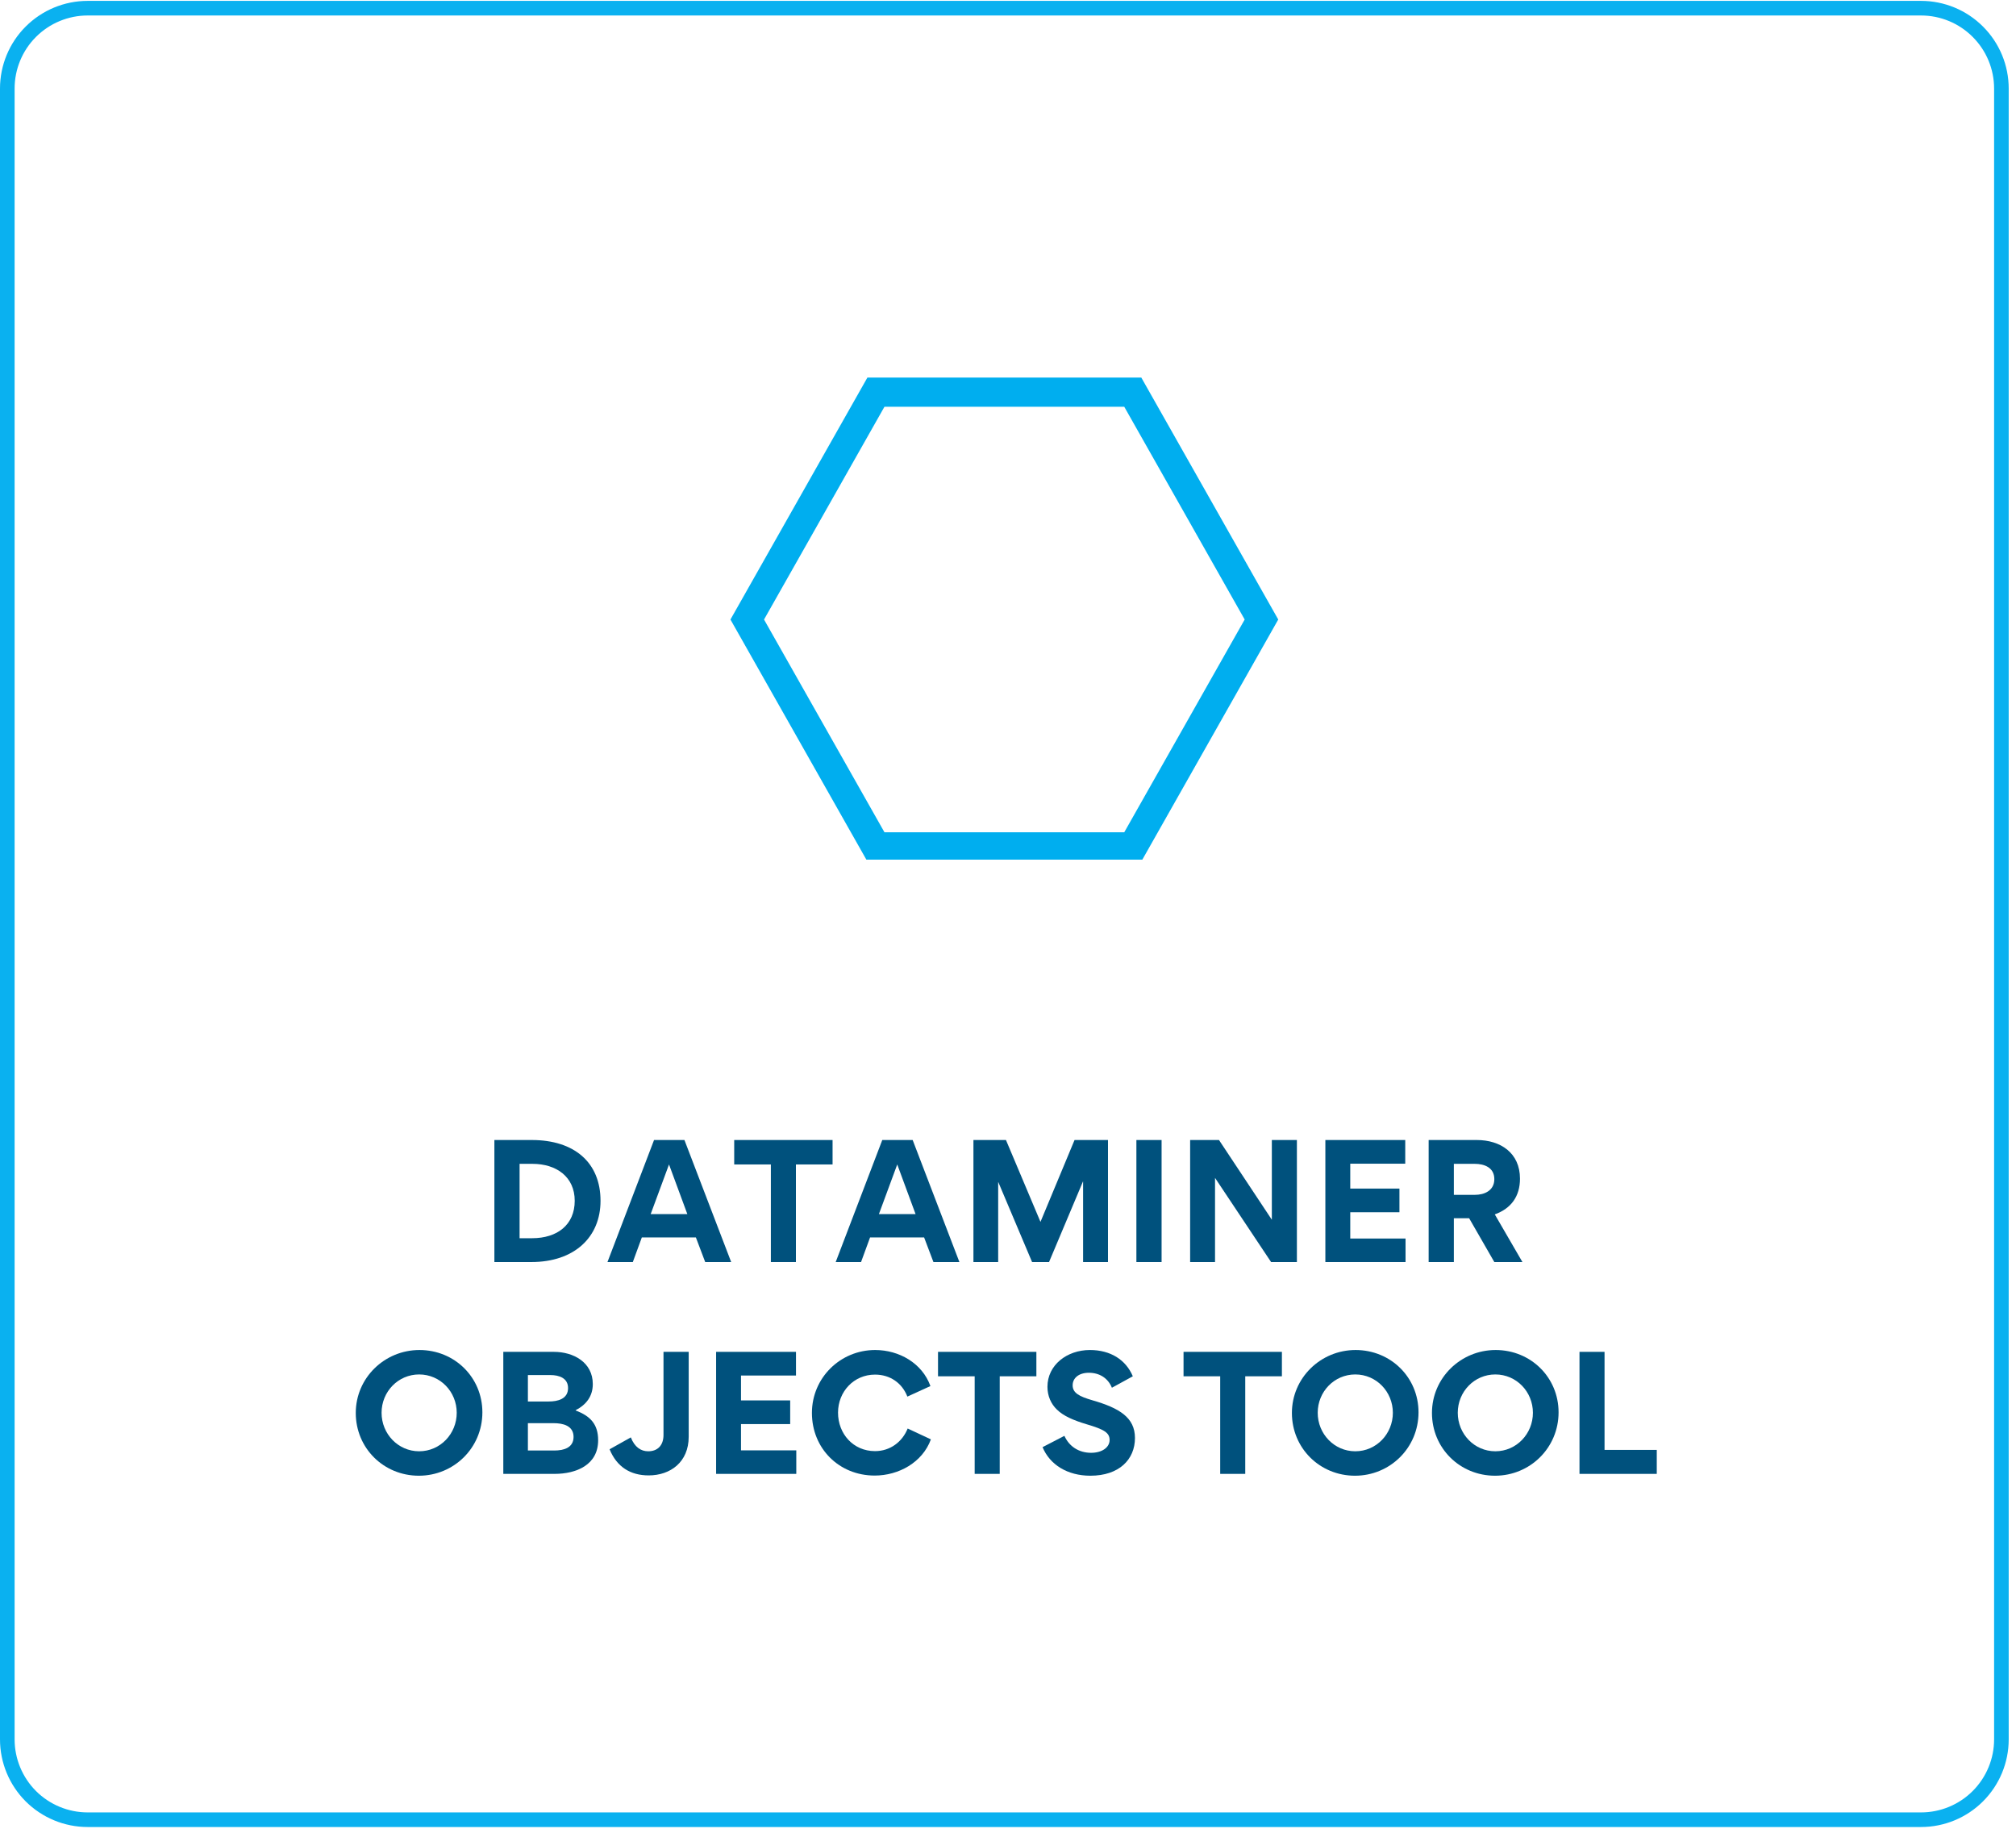
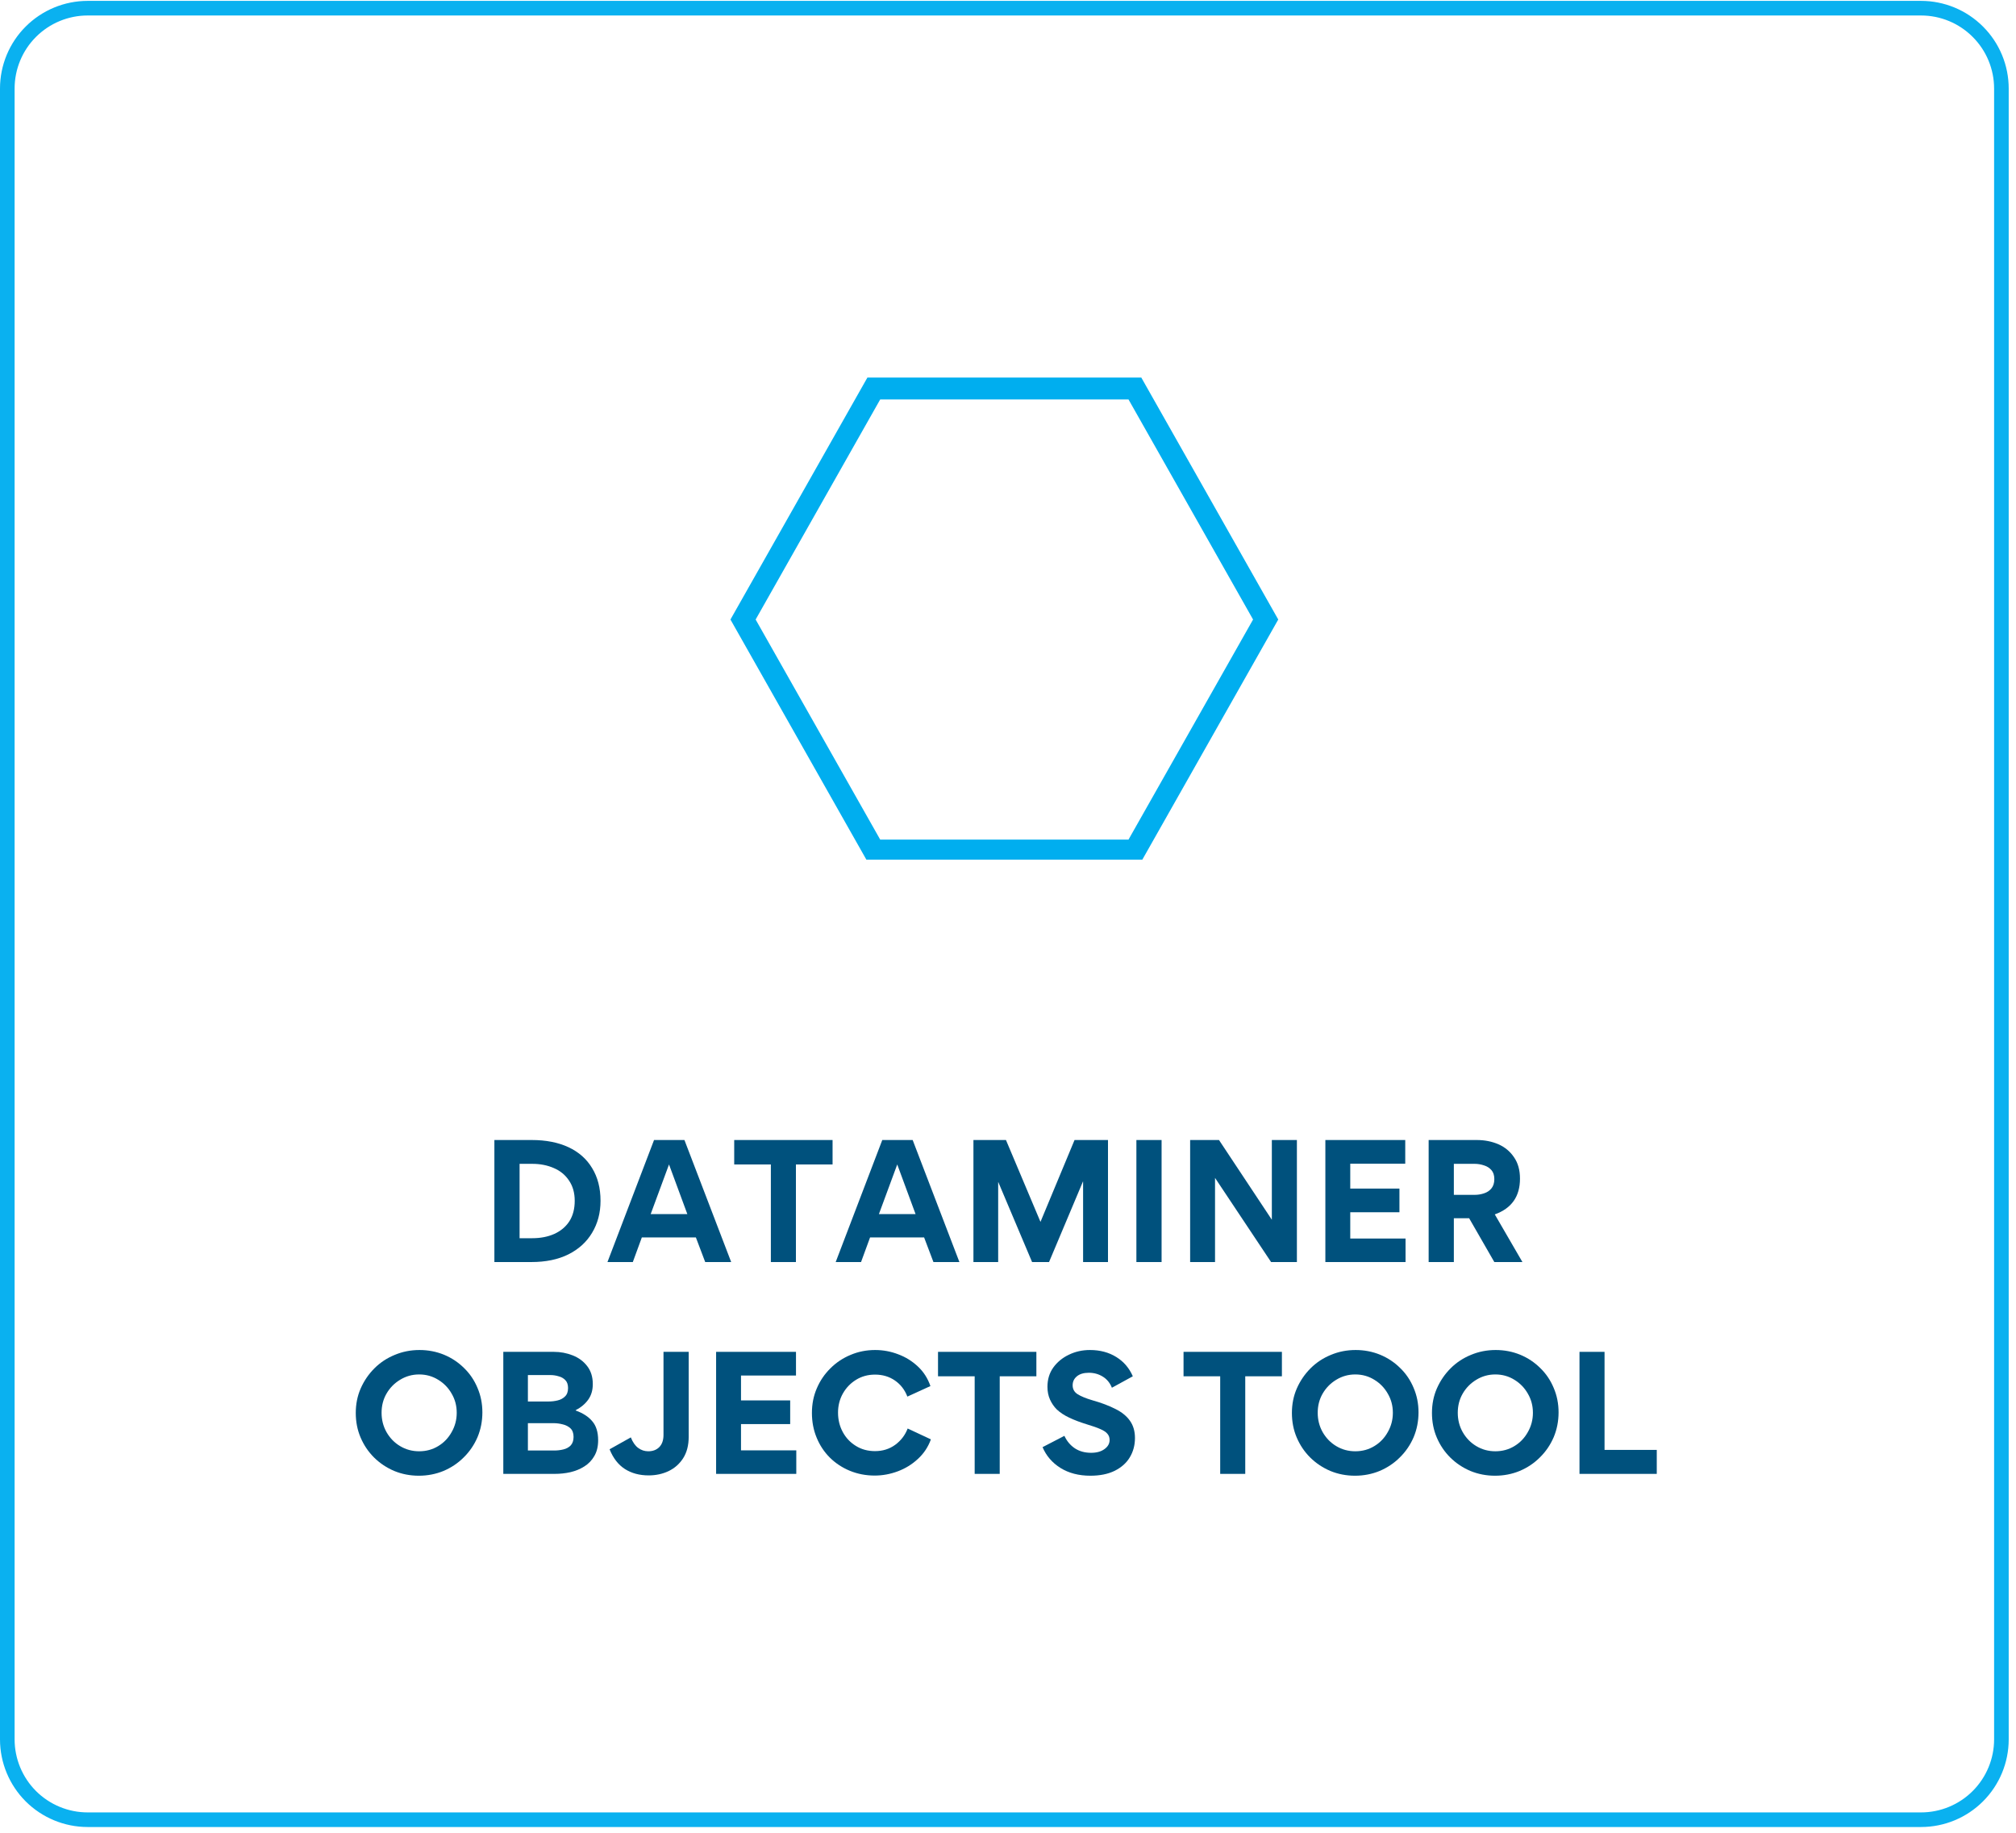
<svg xmlns="http://www.w3.org/2000/svg" width="275" zoomAndPan="magnify" viewBox="0 0 206.25 187.5" height="250" preserveAspectRatio="xMidYMid meet" version="1.0">
  <defs>
    <g />
-     <clipPath id="0497b98ab3">
+     <clipPath id="c298306fa1">
      <path d="M 0 0.09 L 205.504 0.09 L 205.504 186.91 L 0 186.91 Z M 0 0.09 " clip-rule="nonzero" />
    </clipPath>
-     <clipPath id="c3bed89591">
+     <clipPath id="c0236217c7">
      <path d="M 8.969 0.09 L 196.535 0.09 C 198.914 0.09 201.195 1.035 202.875 2.719 C 204.559 4.398 205.504 6.68 205.504 9.059 L 205.504 177.945 C 205.504 180.32 204.559 182.602 202.875 184.285 C 201.195 185.965 198.914 186.91 196.535 186.91 L 8.969 186.91 C 6.59 186.91 4.309 185.965 2.625 184.285 C 0.945 182.602 0 180.32 0 177.945 L 0 9.059 C 0 6.68 0.945 4.398 2.625 2.719 C 4.309 1.035 6.59 0.09 8.969 0.09 Z M 8.969 0.09 " clip-rule="nonzero" />
    </clipPath>
-     <clipPath id="bebba709c9">
+     <clipPath id="f5e2ad2690">
      <path d="M 74.73 38.625 L 130.773 38.625 L 130.773 87.945 L 74.73 87.945 Z M 74.73 38.625 " clip-rule="nonzero" />
    </clipPath>
-     <clipPath id="0bb83e67eb">
+     <clipPath id="0e794c02a6">
      <path d="M 130.773 63.379 L 116.762 88.133 L 88.742 88.133 L 74.73 63.379 L 88.742 38.625 L 116.762 38.625 Z M 130.773 63.379 " clip-rule="nonzero" />
    </clipPath>
  </defs>
-   <g clip-path="url(#0497b98ab3)">
-     <g clip-path="url(#c3bed89591)">
+   <g clip-path="url(#c298306fa1)">
+     <g clip-path="url(#c0236217c7)">
      <path stroke-linecap="butt" transform="matrix(0.747283, 0, 0, 0.747283, 0, 0.09058)" fill="none" stroke-linejoin="miter" d="M 12.002 -0.001 L 263 -0.001 C 266.183 -0.001 269.236 1.264 271.484 3.517 C 273.737 5.765 275.002 8.817 275.002 12.001 L 275.002 238.002 C 275.002 241.18 273.737 244.233 271.484 246.486 C 269.236 248.734 266.183 249.999 263 249.999 L 12.002 249.999 C 8.818 249.999 5.766 248.734 3.513 246.486 C 1.265 244.233 0 241.18 0 238.002 L 0 12.001 C 0 8.817 1.265 5.765 3.513 3.517 C 5.766 1.264 8.818 -0.001 12.002 -0.001 Z M 12.002 -0.001 " stroke="#0ab1f0" stroke-width="4" stroke-opacity="1" stroke-miterlimit="4" />
    </g>
  </g>
  <g fill="#00517d" fill-opacity="1">
    <g transform="translate(49.12583, 129.1118)">
      <g>
-         <path d="M 12.312 -6.266 C 12.312 -10.188 9.625 -12.484 5.281 -12.484 L 1.453 -12.484 L 1.453 0 L 5.234 0 C 9.641 0 12.312 -2.547 12.312 -6.266 Z M 9.672 -6.266 C 9.672 -3.812 7.891 -2.438 5.312 -2.438 L 4.031 -2.438 L 4.031 -10.047 L 5.344 -10.047 C 7.797 -10.047 9.672 -8.719 9.672 -6.266 Z M 9.672 -6.266 " />
+         <path d="M 12.312 -6.266 C 12.312 -5.035 12.023 -3.945 11.453 -3 C 10.891 -2.051 10.078 -1.312 9.016 -0.781 C 7.961 -0.258 6.703 0 5.234 0 L 1.453 0 L 1.453 -12.484 L 5.281 -12.484 C 6.727 -12.484 7.977 -12.238 9.031 -11.75 C 10.082 -11.258 10.891 -10.547 11.453 -9.609 C 12.023 -8.68 12.312 -7.566 12.312 -6.266 Z M 9.672 -6.266 C 9.672 -7.078 9.477 -7.766 9.094 -8.328 C 8.719 -8.898 8.203 -9.328 7.547 -9.609 C 6.891 -9.898 6.156 -10.047 5.344 -10.047 L 4.031 -10.047 L 4.031 -2.438 L 5.312 -2.438 C 6.164 -2.438 6.922 -2.582 7.578 -2.875 C 8.242 -3.176 8.758 -3.609 9.125 -4.172 C 9.488 -4.742 9.672 -5.441 9.672 -6.266 Z M 9.672 -6.266 " />
      </g>
    </g>
  </g>
  <g fill="#00517d" fill-opacity="1">
    <g transform="translate(62.16328, 129.1118)">
      <g>
-         <path d="M 2.578 0 L 3.5 -2.516 L 9.031 -2.516 L 9.984 0 L 12.641 0 L 7.859 -12.484 L 4.75 -12.484 L -0.016 0 Z M 6.281 -9.984 L 8.156 -4.906 L 4.406 -4.906 Z M 6.281 -9.984 " />
+         <path d="M 2.578 0 L -0.016 0 L 4.75 -12.484 L 7.859 -12.484 L 12.641 0 L 9.984 0 L 9.031 -2.516 L 3.5 -2.516 Z M 6.281 -9.984 L 4.406 -4.906 L 8.156 -4.906 Z M 6.281 -9.984 " />
      </g>
    </g>
  </g>
  <g fill="#00517d" fill-opacity="1">
    <g transform="translate(74.78633, 129.1118)">
      <g>
-         <path d="M 4.078 0 L 6.641 0 L 6.641 -9.984 L 10.391 -9.984 L 10.391 -12.484 L 0.328 -12.484 L 0.328 -9.984 L 4.078 -9.984 Z M 4.078 0 " />
+         <path d="M 4.078 0 L 4.078 -9.984 L 0.328 -9.984 L 0.328 -12.484 L 10.391 -12.484 L 10.391 -9.984 L 6.641 -9.984 L 6.641 0 Z M 4.078 0 " />
      </g>
    </g>
  </g>
  <g fill="#00517d" fill-opacity="1">
    <g transform="translate(85.51273, 129.1118)">
      <g>
-         <path d="M 2.578 0 L 3.5 -2.516 L 9.031 -2.516 L 9.984 0 L 12.641 0 L 7.859 -12.484 L 4.75 -12.484 L -0.016 0 Z M 6.281 -9.984 L 8.156 -4.906 L 4.406 -4.906 Z M 6.281 -9.984 " />
+         <path d="M 2.578 0 L -0.016 0 L 4.75 -12.484 L 7.859 -12.484 L 12.641 0 L 9.984 0 L 9.031 -2.516 L 3.5 -2.516 Z M 6.281 -9.984 L 4.406 -4.906 L 8.156 -4.906 Z M 6.281 -9.984 " />
      </g>
    </g>
  </g>
  <g fill="#00517d" fill-opacity="1">
    <g transform="translate(98.13578, 129.1118)">
      <g>
-         <path d="M 12.656 -8.234 L 12.672 -8.234 L 12.672 0 L 15.219 0 L 15.219 -12.484 L 11.797 -12.484 L 8.312 -4.109 L 4.781 -12.484 L 1.453 -12.484 L 1.453 0 L 3.984 0 L 3.984 -8.172 L 4 -8.172 L 7.453 0 L 9.188 0 Z M 12.656 -8.234 " />
+         <path d="M 12.656 -8.234 L 9.188 0 L 7.453 0 L 4 -8.172 L 3.984 -8.172 L 3.984 0 L 1.453 0 L 1.453 -12.484 L 4.781 -12.484 L 8.312 -4.109 L 11.797 -12.484 L 15.219 -12.484 L 15.219 0 L 12.672 0 L 12.672 -8.234 Z M 12.656 -8.234 " />
      </g>
    </g>
  </g>
  <g fill="#00517d" fill-opacity="1">
    <g transform="translate(114.8071, 129.1118)">
      <g>
-         <path d="M 4.031 -12.484 L 1.453 -12.484 L 1.453 0 L 4.031 0 Z M 4.031 -12.484 " />
+         <path d="M 4.031 -12.484 L 4.031 0 L 1.453 0 L 1.453 -12.484 Z M 4.031 -12.484 " />
      </g>
    </g>
  </g>
  <g fill="#00517d" fill-opacity="1">
    <g transform="translate(120.3058, 129.1118)">
      <g>
-         <path d="M 4 -8.609 L 9.734 0 L 12.375 0 L 12.375 -12.484 L 9.812 -12.484 L 9.812 -4.328 L 4.406 -12.484 L 1.453 -12.484 L 1.453 0 L 4 0 Z M 4 -8.609 " />
+         <path d="M 4 -8.609 L 4 0 L 1.453 0 L 1.453 -12.484 L 4.406 -12.484 L 9.812 -4.328 L 9.812 -12.484 L 12.375 -12.484 L 12.375 0 L 9.734 0 Z M 4 -8.609 " />
      </g>
    </g>
  </g>
  <g fill="#00517d" fill-opacity="1">
    <g transform="translate(134.1402, 129.1118)">
      <g>
-         <path d="M 1.453 -12.484 L 1.453 0 L 9.656 0 L 9.656 -2.406 L 4 -2.406 L 4 -5.094 L 9.031 -5.094 L 9.031 -7.516 L 4 -7.516 L 4 -10.062 L 9.625 -10.062 L 9.625 -12.484 Z M 1.453 -12.484 " />
+         <path d="M 1.453 -12.484 L 9.625 -12.484 L 9.625 -10.062 L 4 -10.062 L 4 -7.516 L 9.031 -7.516 L 9.031 -5.094 L 4 -5.094 L 4 -2.406 L 9.656 -2.406 L 9.656 0 L 1.453 0 Z M 1.453 -12.484 " />
      </g>
    </g>
  </g>
  <g fill="#00517d" fill-opacity="1">
    <g transform="translate(144.7072, 129.1118)">
      <g>
-         <path d="M 11.047 0 L 8.219 -4.875 C 9.906 -5.484 10.797 -6.734 10.797 -8.531 C 10.797 -11.172 8.797 -12.484 6.375 -12.484 L 1.453 -12.484 L 1.453 0 L 4.031 0 L 4.031 -4.484 L 5.594 -4.484 L 8.172 0 Z M 6.188 -6.875 L 4.031 -6.875 L 4.031 -10.047 L 6.172 -10.047 C 7.141 -10.047 8.172 -9.672 8.172 -8.484 C 8.172 -7.297 7.141 -6.875 6.188 -6.875 Z M 6.188 -6.875 " />
+         <path d="M 11.047 0 L 8.172 0 L 5.594 -4.484 L 4.031 -4.484 L 4.031 0 L 1.453 0 L 1.453 -12.484 L 6.375 -12.484 C 7.188 -12.484 7.926 -12.336 8.594 -12.047 C 9.258 -11.754 9.789 -11.312 10.188 -10.719 C 10.594 -10.133 10.797 -9.406 10.797 -8.531 C 10.797 -6.707 9.938 -5.488 8.219 -4.875 Z M 6.188 -6.875 C 6.5 -6.875 6.812 -6.926 7.125 -7.031 C 7.438 -7.133 7.688 -7.301 7.875 -7.531 C 8.07 -7.77 8.172 -8.086 8.172 -8.484 C 8.172 -8.879 8.07 -9.188 7.875 -9.406 C 7.676 -9.633 7.422 -9.797 7.109 -9.891 C 6.805 -9.992 6.492 -10.047 6.172 -10.047 L 4.031 -10.047 L 4.031 -6.875 Z M 6.188 -6.875 " />
      </g>
    </g>
  </g>
  <g fill="#00517d" fill-opacity="1">
    <g transform="translate(35.70978, 150.783)">
      <g>
-         <path d="M 0.688 -6.234 C 0.688 -2.625 3.547 0.188 7.141 0.188 C 10.719 0.188 13.641 -2.656 13.641 -6.297 C 13.641 -9.875 10.797 -12.672 7.203 -12.672 C 3.625 -12.672 0.688 -9.812 0.688 -6.234 Z M 3.328 -6.25 C 3.328 -8.406 5.016 -10.172 7.172 -10.172 C 9.328 -10.172 11.016 -8.406 11.016 -6.25 C 11.016 -4.094 9.328 -2.312 7.172 -2.312 C 5.016 -2.312 3.328 -4.094 3.328 -6.25 Z M 3.328 -6.25 " />
+         <path d="M 0.688 -6.234 C 0.688 -7.129 0.852 -7.961 1.188 -8.734 C 1.531 -9.516 2 -10.203 2.594 -10.797 C 3.188 -11.391 3.879 -11.848 4.672 -12.172 C 5.461 -12.504 6.305 -12.672 7.203 -12.672 C 8.098 -12.672 8.938 -12.508 9.719 -12.188 C 10.5 -11.863 11.18 -11.41 11.766 -10.828 C 12.359 -10.254 12.816 -9.578 13.141 -8.797 C 13.473 -8.023 13.641 -7.191 13.641 -6.297 C 13.641 -5.391 13.473 -4.539 13.141 -3.75 C 12.805 -2.969 12.336 -2.281 11.734 -1.688 C 11.141 -1.094 10.445 -0.629 9.656 -0.297 C 8.875 0.023 8.035 0.188 7.141 0.188 C 6.242 0.188 5.406 0.023 4.625 -0.297 C 3.844 -0.629 3.156 -1.086 2.562 -1.672 C 1.977 -2.254 1.52 -2.93 1.188 -3.703 C 0.852 -4.484 0.688 -5.328 0.688 -6.234 Z M 3.328 -6.25 C 3.328 -5.539 3.492 -4.883 3.828 -4.281 C 4.172 -3.676 4.633 -3.195 5.219 -2.844 C 5.812 -2.488 6.461 -2.312 7.172 -2.312 C 7.891 -2.312 8.539 -2.488 9.125 -2.844 C 9.707 -3.195 10.164 -3.676 10.5 -4.281 C 10.844 -4.883 11.016 -5.539 11.016 -6.25 C 11.016 -6.969 10.844 -7.617 10.5 -8.203 C 10.164 -8.797 9.707 -9.27 9.125 -9.625 C 8.539 -9.988 7.891 -10.172 7.172 -10.172 C 6.461 -10.172 5.812 -9.988 5.219 -9.625 C 4.633 -9.27 4.172 -8.797 3.828 -8.203 C 3.492 -7.617 3.328 -6.969 3.328 -6.25 Z M 3.328 -6.25 " />
      </g>
    </g>
  </g>
  <g fill="#00517d" fill-opacity="1">
    <g transform="translate(50.03821, 150.783)">
      <g>
-         <path d="M 11.156 -3.438 C 11.156 -5.094 10.344 -5.922 8.859 -6.484 L 8.859 -6.516 C 9.938 -7.078 10.609 -7.938 10.609 -9.188 C 10.609 -11.406 8.641 -12.484 6.625 -12.484 L 1.453 -12.484 L 1.453 0 L 6.703 0 C 8.906 0 11.156 -0.906 11.156 -3.438 Z M 8.078 -8.781 C 8.078 -7.656 7.016 -7.406 6.109 -7.406 L 3.969 -7.406 L 3.969 -10.109 L 6.281 -10.109 C 7.141 -10.109 8.078 -9.812 8.078 -8.781 Z M 8.641 -3.781 C 8.641 -2.656 7.609 -2.391 6.672 -2.391 L 3.969 -2.391 L 3.969 -5.188 L 6.594 -5.188 C 7.547 -5.188 8.641 -4.938 8.641 -3.781 Z M 8.641 -3.781 " />
+         <path d="M 11.156 -3.438 C 11.156 -2.801 11.023 -2.266 10.766 -1.828 C 10.516 -1.391 10.176 -1.035 9.75 -0.766 C 9.32 -0.492 8.844 -0.297 8.312 -0.172 C 7.789 -0.055 7.254 0 6.703 0 L 1.453 0 L 1.453 -12.484 L 6.625 -12.484 C 7.301 -12.484 7.941 -12.363 8.547 -12.125 C 9.16 -11.883 9.656 -11.52 10.031 -11.031 C 10.414 -10.539 10.609 -9.926 10.609 -9.188 C 10.609 -8.562 10.453 -8.031 10.141 -7.594 C 9.828 -7.156 9.398 -6.797 8.859 -6.516 L 8.859 -6.484 C 9.609 -6.211 10.176 -5.844 10.562 -5.375 C 10.957 -4.914 11.156 -4.27 11.156 -3.438 Z M 8.078 -8.781 C 8.078 -9.133 7.984 -9.406 7.797 -9.594 C 7.617 -9.781 7.391 -9.91 7.109 -9.984 C 6.836 -10.066 6.562 -10.109 6.281 -10.109 L 3.969 -10.109 L 3.969 -7.406 L 6.109 -7.406 C 6.41 -7.406 6.711 -7.441 7.016 -7.516 C 7.316 -7.586 7.566 -7.723 7.766 -7.922 C 7.973 -8.117 8.078 -8.406 8.078 -8.781 Z M 8.641 -3.781 C 8.641 -4.164 8.535 -4.457 8.328 -4.656 C 8.117 -4.852 7.859 -4.988 7.547 -5.062 C 7.234 -5.145 6.914 -5.188 6.594 -5.188 L 3.969 -5.188 L 3.969 -2.391 L 6.672 -2.391 C 6.984 -2.391 7.289 -2.426 7.594 -2.5 C 7.895 -2.57 8.145 -2.707 8.344 -2.906 C 8.539 -3.113 8.641 -3.406 8.641 -3.781 Z M 8.641 -3.781 " />
      </g>
    </g>
  </g>
  <g fill="#00517d" fill-opacity="1">
    <g transform="translate(61.89624, 150.783)">
      <g>
-         <path d="M 8.562 -3.797 L 8.562 -12.484 L 5.984 -12.484 L 5.984 -3.984 C 5.984 -2.906 5.375 -2.312 4.422 -2.312 C 3.672 -2.312 3.031 -2.734 2.641 -3.734 L 0.469 -2.516 C 1.203 -0.719 2.594 0.156 4.469 0.156 C 6.688 0.156 8.562 -1.203 8.562 -3.797 Z M 8.562 -3.797 " />
+         <path d="M 8.562 -3.797 C 8.562 -2.93 8.375 -2.203 8 -1.609 C 7.625 -1.023 7.125 -0.582 6.5 -0.281 C 5.883 0.008 5.207 0.156 4.469 0.156 C 3.531 0.156 2.719 -0.062 2.031 -0.5 C 1.352 -0.938 0.832 -1.609 0.469 -2.516 L 2.641 -3.734 C 2.836 -3.242 3.086 -2.883 3.391 -2.656 C 3.703 -2.426 4.047 -2.312 4.422 -2.312 C 4.891 -2.312 5.266 -2.453 5.547 -2.734 C 5.836 -3.023 5.984 -3.441 5.984 -3.984 L 5.984 -12.484 L 8.562 -12.484 Z M 8.562 -3.797 " />
      </g>
    </g>
  </g>
  <g fill="#00517d" fill-opacity="1">
    <g transform="translate(71.8098, 150.783)">
      <g>
-         <path d="M 1.453 -12.484 L 1.453 0 L 9.656 0 L 9.656 -2.406 L 4 -2.406 L 4 -5.094 L 9.031 -5.094 L 9.031 -7.516 L 4 -7.516 L 4 -10.062 L 9.625 -10.062 L 9.625 -12.484 Z M 1.453 -12.484 " />
+         <path d="M 1.453 -12.484 L 9.625 -12.484 L 9.625 -10.062 L 4 -10.062 L 4 -7.516 L 9.031 -7.516 L 9.031 -5.094 L 4 -5.094 L 4 -2.406 L 9.656 -2.406 L 9.656 0 L 1.453 0 Z M 1.453 -12.484 " />
      </g>
    </g>
  </g>
  <g fill="#00517d" fill-opacity="1">
    <g transform="translate(82.37683, 150.783)">
      <g>
-         <path d="M 0.688 -6.234 C 0.688 -2.594 3.469 0.172 7.109 0.172 C 9.562 0.172 12 -1.172 12.859 -3.531 L 10.484 -4.641 C 9.938 -3.281 8.703 -2.328 7.141 -2.328 C 4.922 -2.328 3.359 -4.094 3.359 -6.266 C 3.359 -8.406 4.969 -10.156 7.141 -10.156 C 8.703 -10.156 9.922 -9.281 10.453 -7.906 L 12.812 -8.984 C 11.969 -11.328 9.609 -12.672 7.156 -12.672 C 3.594 -12.672 0.688 -9.828 0.688 -6.234 Z M 0.688 -6.234 " />
+         <path d="M 0.688 -6.234 C 0.688 -7.141 0.852 -7.977 1.188 -8.75 C 1.52 -9.531 1.984 -10.211 2.578 -10.797 C 3.172 -11.391 3.859 -11.848 4.641 -12.172 C 5.422 -12.504 6.258 -12.672 7.156 -12.672 C 7.977 -12.672 8.766 -12.523 9.516 -12.234 C 10.273 -11.953 10.945 -11.535 11.531 -10.984 C 12.113 -10.441 12.539 -9.773 12.812 -8.984 L 10.453 -7.906 C 10.191 -8.594 9.77 -9.141 9.188 -9.547 C 8.602 -9.953 7.922 -10.156 7.141 -10.156 C 6.422 -10.156 5.773 -9.977 5.203 -9.625 C 4.629 -9.27 4.176 -8.797 3.844 -8.203 C 3.52 -7.617 3.359 -6.973 3.359 -6.266 C 3.359 -5.547 3.52 -4.883 3.844 -4.281 C 4.164 -3.688 4.613 -3.211 5.188 -2.859 C 5.758 -2.504 6.41 -2.328 7.141 -2.328 C 7.922 -2.328 8.609 -2.539 9.203 -2.969 C 9.797 -3.406 10.223 -3.961 10.484 -4.641 L 12.859 -3.531 C 12.578 -2.75 12.133 -2.082 11.531 -1.531 C 10.938 -0.977 10.254 -0.555 9.484 -0.266 C 8.711 0.023 7.922 0.172 7.109 0.172 C 6.203 0.172 5.359 0.008 4.578 -0.312 C 3.797 -0.633 3.113 -1.082 2.531 -1.656 C 1.945 -2.238 1.492 -2.922 1.172 -3.703 C 0.848 -4.484 0.688 -5.328 0.688 -6.234 Z M 0.688 -6.234 " />
      </g>
    </g>
  </g>
  <g fill="#00517d" fill-opacity="1">
    <g transform="translate(95.63741, 150.783)">
      <g>
-         <path d="M 4.078 0 L 6.641 0 L 6.641 -9.984 L 10.391 -9.984 L 10.391 -12.484 L 0.328 -12.484 L 0.328 -9.984 L 4.078 -9.984 Z M 4.078 0 " />
+         <path d="M 4.078 0 L 4.078 -9.984 L 0.328 -9.984 L 0.328 -12.484 L 10.391 -12.484 L 10.391 -9.984 L 6.641 -9.984 L 6.641 0 Z M 4.078 0 " />
      </g>
    </g>
  </g>
  <g fill="#00517d" fill-opacity="1">
    <g transform="translate(106.3638, 150.783)">
      <g>
-         <path d="M 3.375 -9.062 C 3.375 -9.797 4 -10.344 5.031 -10.344 C 6.109 -10.344 6.984 -9.812 7.391 -8.812 L 9.531 -9.984 C 8.812 -11.688 7.234 -12.672 5.141 -12.672 C 2.797 -12.672 0.797 -11.141 0.797 -8.906 C 0.797 -7.953 1.172 -7.156 1.75 -6.594 C 2.422 -5.922 3.453 -5.484 4.797 -5.078 C 6.609 -4.547 7.156 -4.203 7.156 -3.469 C 7.156 -2.703 6.375 -2.156 5.266 -2.156 C 4 -2.156 3.016 -2.812 2.531 -3.891 L 0.297 -2.734 C 1.031 -0.953 2.828 0.188 5.188 0.188 C 8.125 0.188 9.75 -1.469 9.75 -3.672 C 9.75 -5.766 8.156 -6.734 5.391 -7.531 C 4.047 -7.922 3.375 -8.281 3.375 -9.062 Z M 3.375 -9.062 " />
+         <path d="M 3.375 -9.062 C 3.375 -8.676 3.539 -8.375 3.875 -8.156 C 4.219 -7.938 4.723 -7.727 5.391 -7.531 C 6.316 -7.27 7.102 -6.973 7.75 -6.641 C 8.406 -6.316 8.898 -5.914 9.234 -5.438 C 9.578 -4.957 9.75 -4.367 9.75 -3.672 C 9.75 -2.93 9.57 -2.27 9.219 -1.688 C 8.875 -1.113 8.359 -0.656 7.672 -0.312 C 6.992 0.02 6.164 0.188 5.188 0.188 C 4 0.188 2.977 -0.078 2.125 -0.609 C 1.281 -1.141 0.672 -1.848 0.297 -2.734 L 2.531 -3.891 C 2.781 -3.348 3.141 -2.922 3.609 -2.609 C 4.078 -2.305 4.629 -2.156 5.266 -2.156 C 5.828 -2.156 6.281 -2.281 6.625 -2.531 C 6.977 -2.781 7.156 -3.094 7.156 -3.469 C 7.156 -3.719 7.082 -3.926 6.938 -4.094 C 6.801 -4.27 6.562 -4.43 6.219 -4.578 C 5.875 -4.734 5.398 -4.898 4.797 -5.078 C 4.129 -5.285 3.539 -5.508 3.031 -5.75 C 2.52 -5.988 2.094 -6.27 1.75 -6.594 C 1.469 -6.875 1.238 -7.207 1.062 -7.594 C 0.883 -7.988 0.797 -8.426 0.797 -8.906 C 0.797 -9.656 0.992 -10.312 1.391 -10.875 C 1.797 -11.438 2.328 -11.875 2.984 -12.188 C 3.641 -12.508 4.359 -12.672 5.141 -12.672 C 6.18 -12.672 7.082 -12.43 7.844 -11.953 C 8.602 -11.484 9.164 -10.828 9.531 -9.984 L 7.391 -8.812 C 7.191 -9.312 6.879 -9.691 6.453 -9.953 C 6.035 -10.211 5.562 -10.344 5.031 -10.344 C 4.508 -10.344 4.102 -10.223 3.812 -9.984 C 3.52 -9.742 3.375 -9.438 3.375 -9.062 Z M 3.375 -9.062 " />
      </g>
    </g>
  </g>
  <g fill="#00517d" fill-opacity="1">
    <g transform="translate(116.7555, 150.783)">
      <g />
    </g>
  </g>
  <g fill="#00517d" fill-opacity="1">
    <g transform="translate(120.756, 150.783)">
      <g>
-         <path d="M 4.078 0 L 6.641 0 L 6.641 -9.984 L 10.391 -9.984 L 10.391 -12.484 L 0.328 -12.484 L 0.328 -9.984 L 4.078 -9.984 Z M 4.078 0 " />
+         <path d="M 4.078 0 L 4.078 -9.984 L 0.328 -9.984 L 0.328 -12.484 L 10.391 -12.484 L 10.391 -9.984 L 6.641 -9.984 L 6.641 0 Z M 4.078 0 " />
      </g>
    </g>
  </g>
  <g fill="#00517d" fill-opacity="1">
    <g transform="translate(131.4824, 150.783)">
      <g>
-         <path d="M 0.688 -6.234 C 0.688 -2.625 3.547 0.188 7.141 0.188 C 10.719 0.188 13.641 -2.656 13.641 -6.297 C 13.641 -9.875 10.797 -12.672 7.203 -12.672 C 3.625 -12.672 0.688 -9.812 0.688 -6.234 Z M 3.328 -6.25 C 3.328 -8.406 5.016 -10.172 7.172 -10.172 C 9.328 -10.172 11.016 -8.406 11.016 -6.25 C 11.016 -4.094 9.328 -2.312 7.172 -2.312 C 5.016 -2.312 3.328 -4.094 3.328 -6.25 Z M 3.328 -6.25 " />
+         <path d="M 0.688 -6.234 C 0.688 -7.129 0.852 -7.961 1.188 -8.734 C 1.531 -9.516 2 -10.203 2.594 -10.797 C 3.188 -11.391 3.879 -11.848 4.672 -12.172 C 5.461 -12.504 6.305 -12.672 7.203 -12.672 C 8.098 -12.672 8.938 -12.508 9.719 -12.188 C 10.5 -11.863 11.18 -11.41 11.766 -10.828 C 12.359 -10.254 12.816 -9.578 13.141 -8.797 C 13.473 -8.023 13.641 -7.191 13.641 -6.297 C 13.641 -5.391 13.473 -4.539 13.141 -3.75 C 12.805 -2.969 12.336 -2.281 11.734 -1.688 C 11.141 -1.094 10.445 -0.629 9.656 -0.297 C 8.875 0.023 8.035 0.188 7.141 0.188 C 6.242 0.188 5.406 0.023 4.625 -0.297 C 3.844 -0.629 3.156 -1.086 2.562 -1.672 C 1.977 -2.254 1.52 -2.93 1.188 -3.703 C 0.852 -4.484 0.688 -5.328 0.688 -6.234 Z M 3.328 -6.25 C 3.328 -5.539 3.492 -4.883 3.828 -4.281 C 4.172 -3.676 4.633 -3.195 5.219 -2.844 C 5.812 -2.488 6.461 -2.312 7.172 -2.312 C 7.891 -2.312 8.539 -2.488 9.125 -2.844 C 9.707 -3.195 10.164 -3.676 10.5 -4.281 C 10.844 -4.883 11.016 -5.539 11.016 -6.25 C 11.016 -6.969 10.844 -7.617 10.5 -8.203 C 10.164 -8.797 9.707 -9.27 9.125 -9.625 C 8.539 -9.988 7.891 -10.172 7.172 -10.172 C 6.461 -10.172 5.812 -9.988 5.219 -9.625 C 4.633 -9.27 4.172 -8.797 3.828 -8.203 C 3.492 -7.617 3.328 -6.969 3.328 -6.25 Z M 3.328 -6.25 " />
      </g>
    </g>
  </g>
  <g fill="#00517d" fill-opacity="1">
    <g transform="translate(145.8109, 150.783)">
      <g>
-         <path d="M 0.688 -6.234 C 0.688 -2.625 3.547 0.188 7.141 0.188 C 10.719 0.188 13.641 -2.656 13.641 -6.297 C 13.641 -9.875 10.797 -12.672 7.203 -12.672 C 3.625 -12.672 0.688 -9.812 0.688 -6.234 Z M 3.328 -6.25 C 3.328 -8.406 5.016 -10.172 7.172 -10.172 C 9.328 -10.172 11.016 -8.406 11.016 -6.25 C 11.016 -4.094 9.328 -2.312 7.172 -2.312 C 5.016 -2.312 3.328 -4.094 3.328 -6.25 Z M 3.328 -6.25 " />
+         <path d="M 0.688 -6.234 C 0.688 -7.129 0.852 -7.961 1.188 -8.734 C 1.531 -9.516 2 -10.203 2.594 -10.797 C 3.188 -11.391 3.879 -11.848 4.672 -12.172 C 5.461 -12.504 6.305 -12.672 7.203 -12.672 C 8.098 -12.672 8.938 -12.508 9.719 -12.188 C 10.5 -11.863 11.18 -11.41 11.766 -10.828 C 12.359 -10.254 12.816 -9.578 13.141 -8.797 C 13.473 -8.023 13.641 -7.191 13.641 -6.297 C 13.641 -5.391 13.473 -4.539 13.141 -3.75 C 12.805 -2.969 12.336 -2.281 11.734 -1.688 C 11.141 -1.094 10.445 -0.629 9.656 -0.297 C 8.875 0.023 8.035 0.188 7.141 0.188 C 6.242 0.188 5.406 0.023 4.625 -0.297 C 3.844 -0.629 3.156 -1.086 2.562 -1.672 C 1.977 -2.254 1.52 -2.93 1.188 -3.703 C 0.852 -4.484 0.688 -5.328 0.688 -6.234 Z M 3.328 -6.25 C 3.328 -5.539 3.492 -4.883 3.828 -4.281 C 4.172 -3.676 4.633 -3.195 5.219 -2.844 C 5.812 -2.488 6.461 -2.312 7.172 -2.312 C 7.891 -2.312 8.539 -2.488 9.125 -2.844 C 9.707 -3.195 10.164 -3.676 10.5 -4.281 C 10.844 -4.883 11.016 -5.539 11.016 -6.25 C 11.016 -6.969 10.844 -7.617 10.5 -8.203 C 10.164 -8.797 9.707 -9.27 9.125 -9.625 C 8.539 -9.988 7.891 -10.172 7.172 -10.172 C 6.461 -10.172 5.812 -9.988 5.219 -9.625 C 4.633 -9.27 4.172 -8.797 3.828 -8.203 C 3.492 -7.617 3.328 -6.969 3.328 -6.25 Z M 3.328 -6.25 " />
      </g>
    </g>
  </g>
  <g fill="#00517d" fill-opacity="1">
    <g transform="translate(160.1393, 150.783)">
      <g>
-         <path d="M 1.453 -12.484 L 1.453 0 L 9.359 0 L 9.359 -2.453 L 4.016 -2.453 L 4.016 -12.484 Z M 1.453 -12.484 " />
+         <path d="M 1.453 -12.484 L 4.016 -12.484 L 4.016 -2.453 L 9.359 -2.453 L 9.359 0 L 1.453 0 Z M 1.453 -12.484 " />
      </g>
    </g>
  </g>
-   <g clip-path="url(#bebba709c9)">
-     <g clip-path="url(#0bb83e67eb)">
-       <path stroke-linecap="butt" transform="matrix(0.747283, 0, 0, 0.747283, 74.73116, 38.62468)" fill="none" stroke-linejoin="miter" d="M 74.995 33.126 L 56.245 66.251 L 18.749 66.251 L -0.001 33.126 L 18.749 0 L 56.245 0 Z M 74.995 33.126 " stroke="#00aeef" stroke-width="8" stroke-opacity="1" stroke-miterlimit="4" />
+   <g clip-path="url(#f5e2ad2690)">
+     <g clip-path="url(#0e794c02a6)">
+       <path stroke-linecap="butt" transform="matrix(0.747283, 0, 0, 0.747283, 74.73116, 38.62468)" fill="none" stroke-linejoin="miter" d="M 74.995 33.126 L 56.245 66.251 L 18.749 66.251 L -0.001 33.126 L 18.749 0 L 56.245 0 Z M 74.995 33.126 " stroke="#00aeef" stroke-width="6" stroke-opacity="1" stroke-miterlimit="4" />
    </g>
  </g>
</svg>
